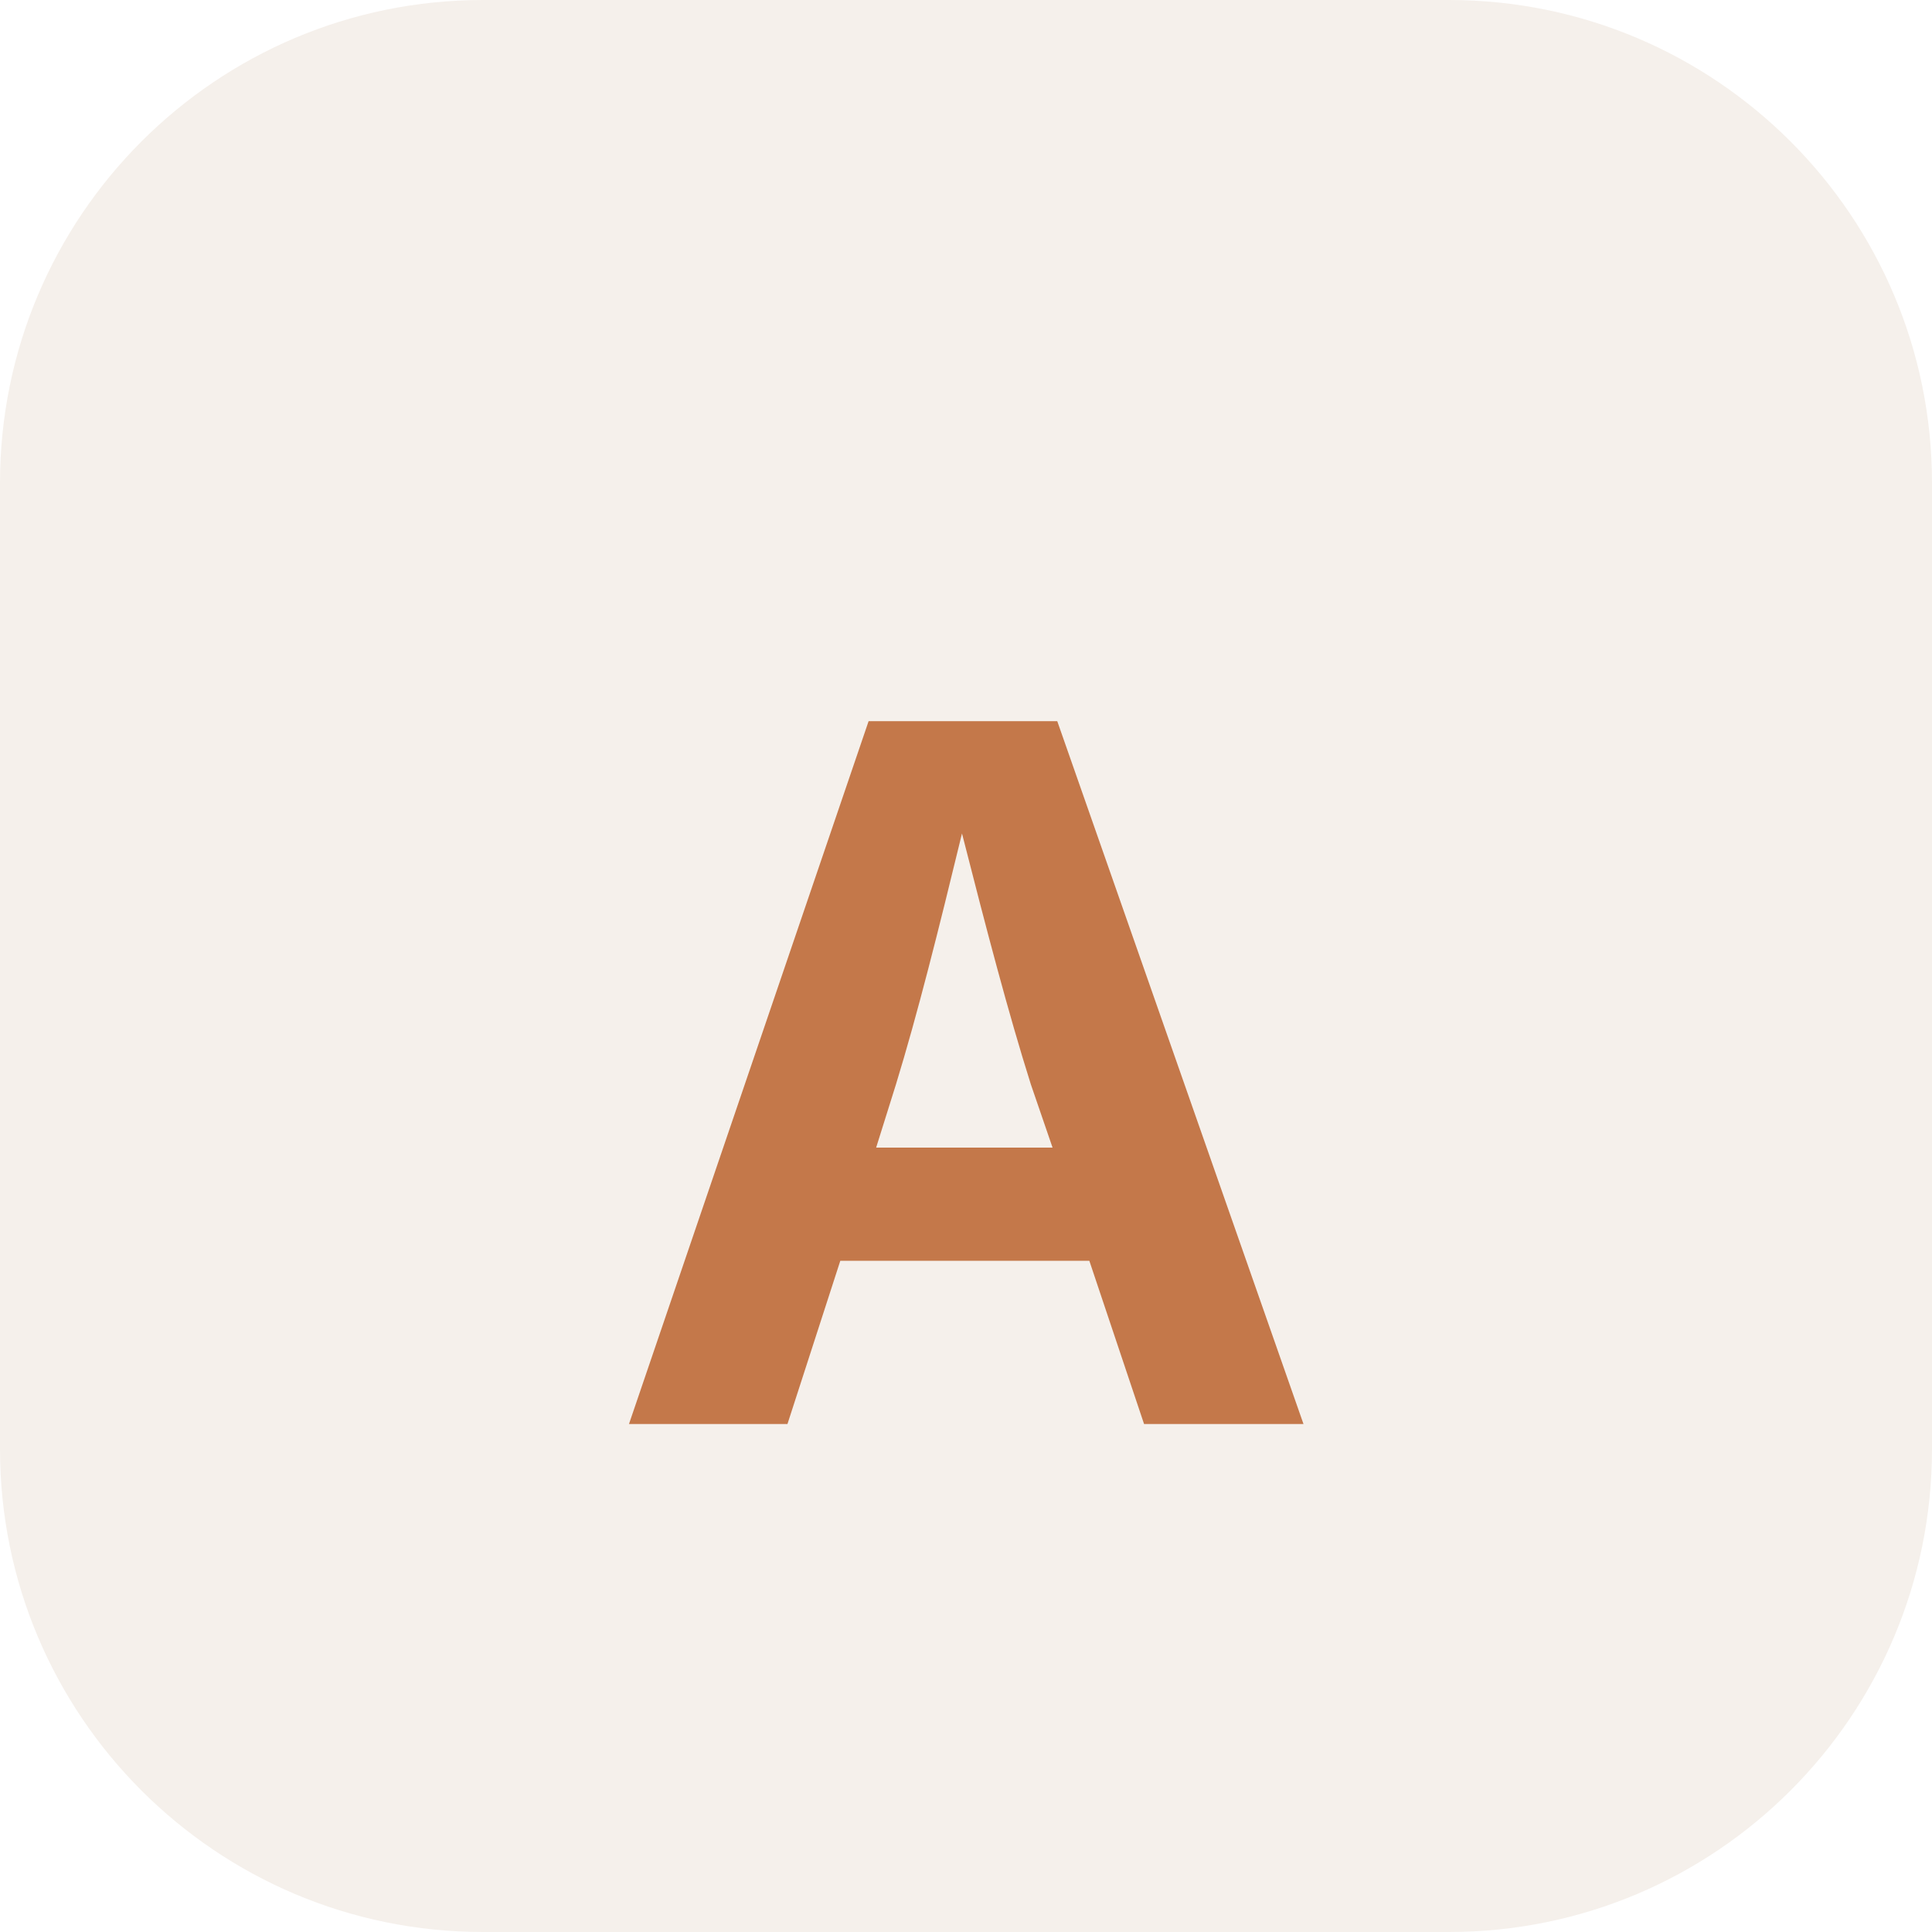
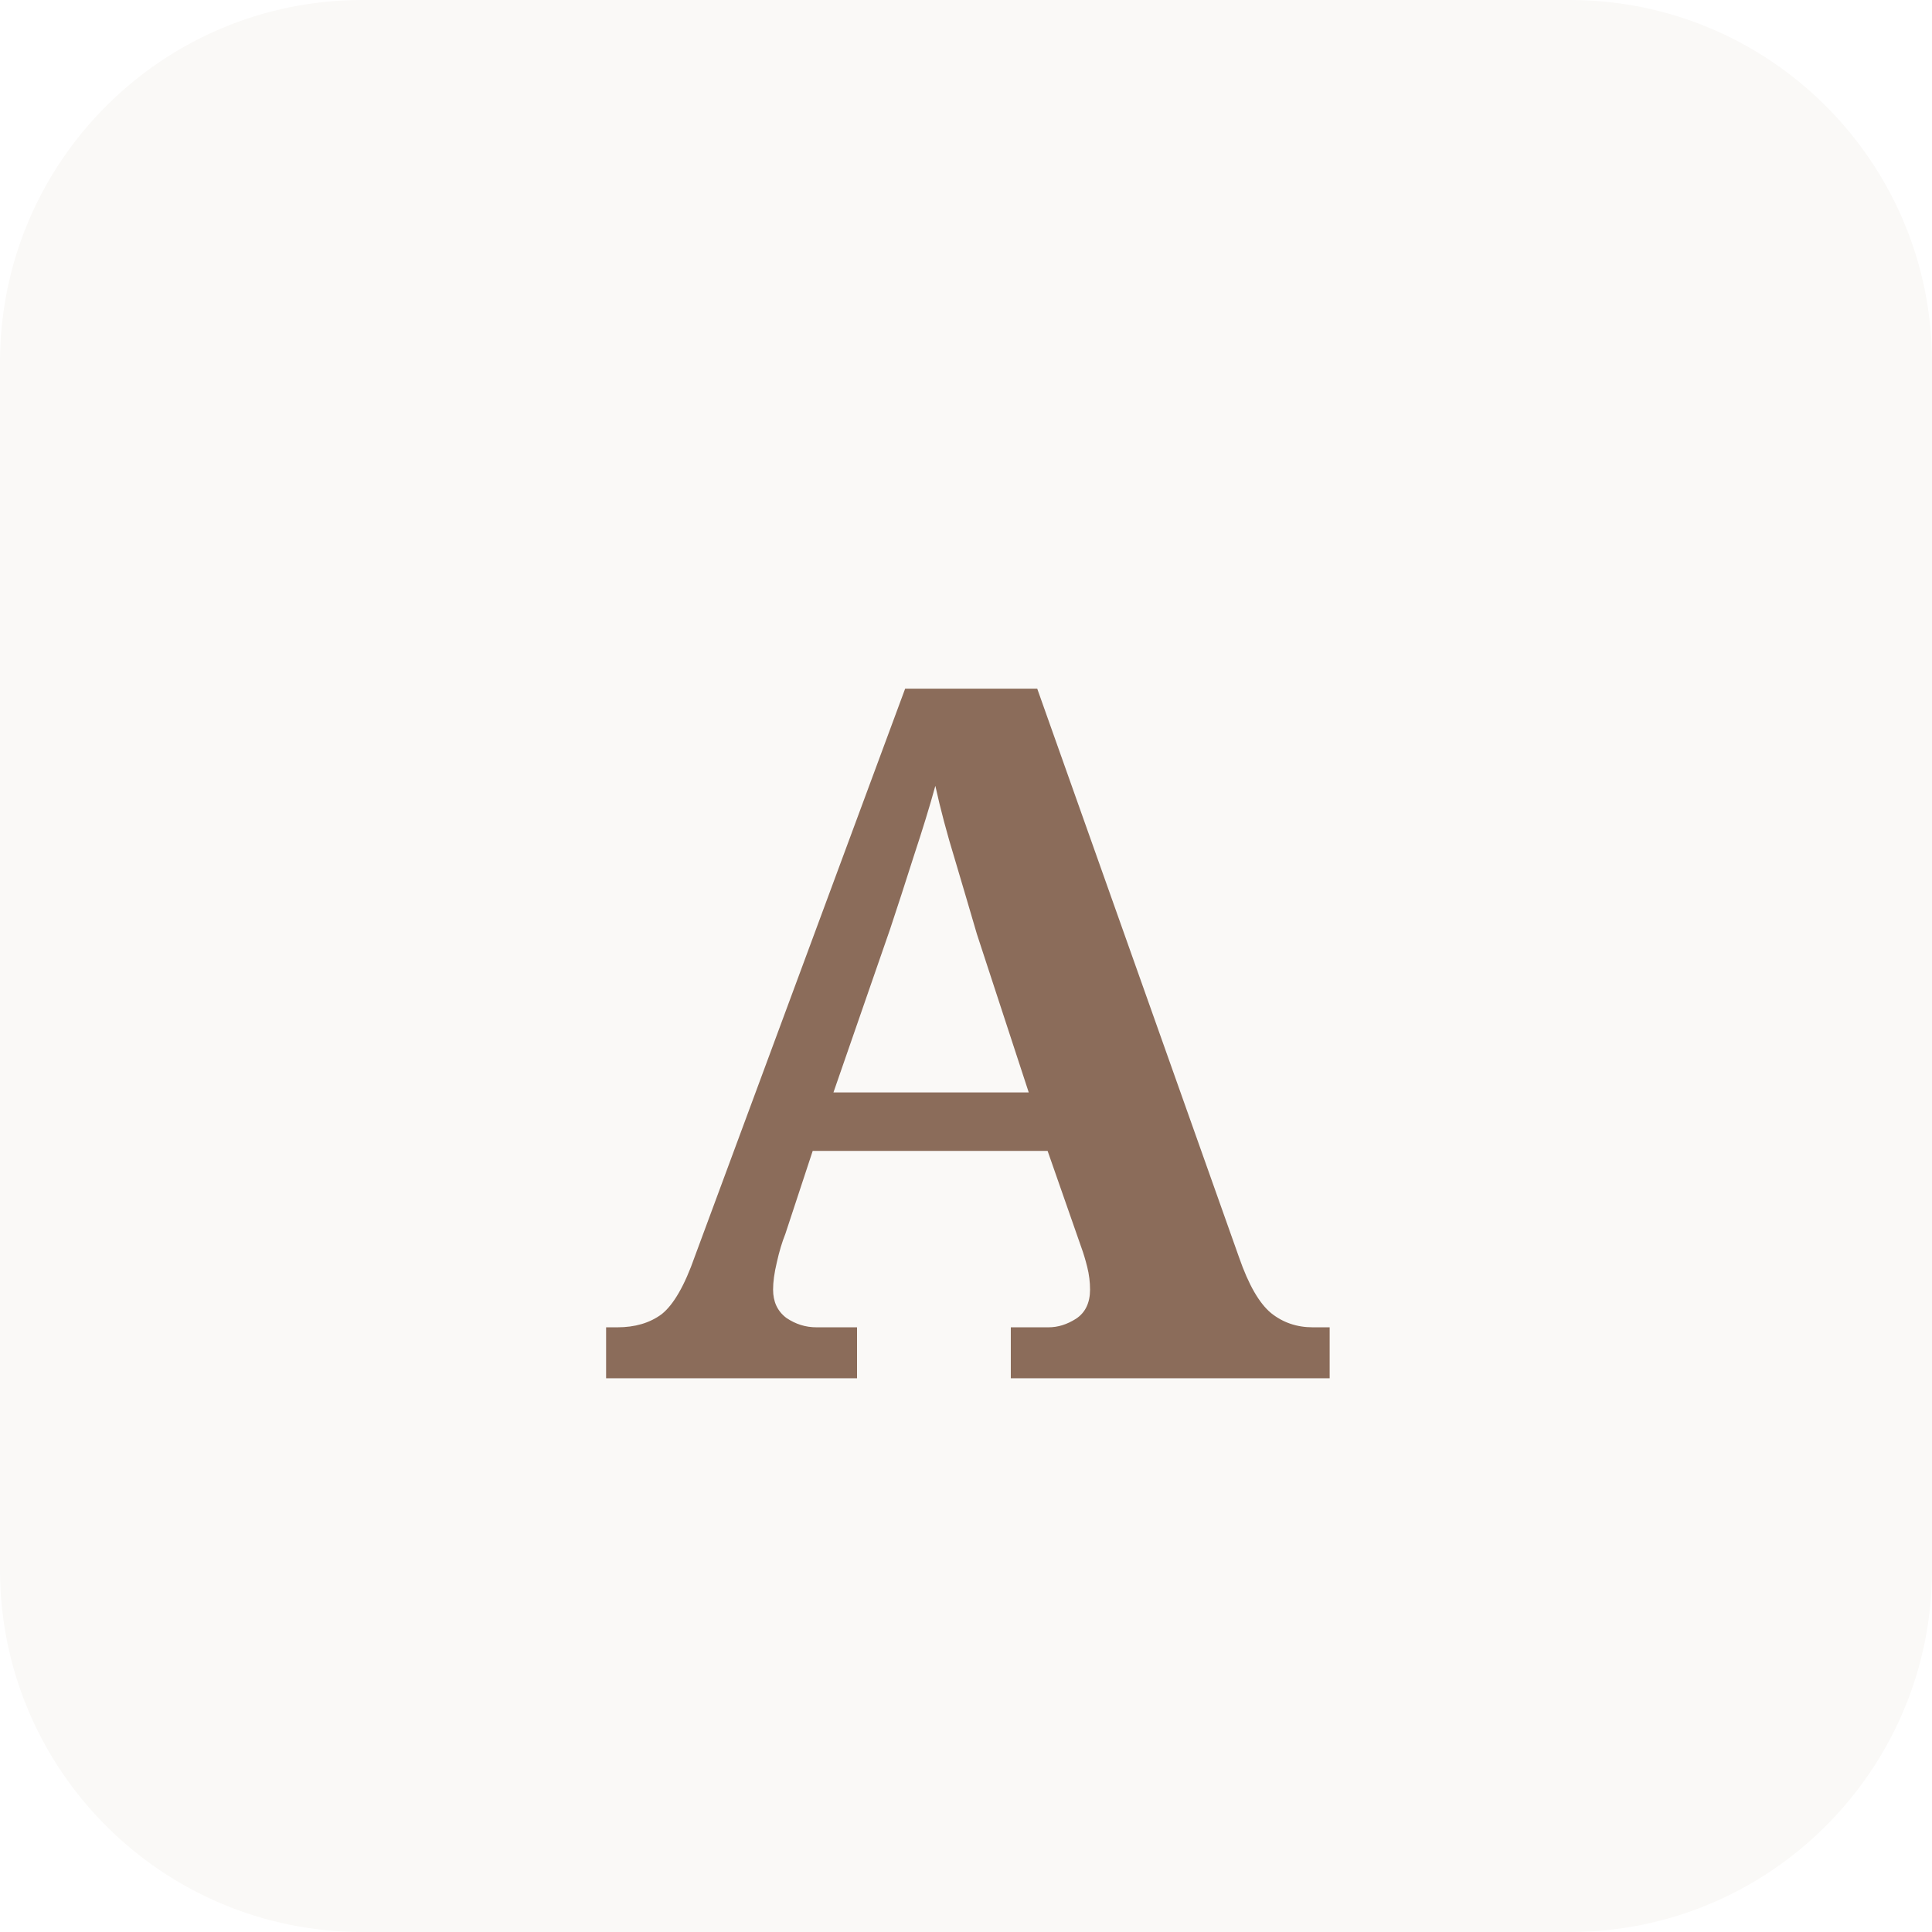
<svg xmlns="http://www.w3.org/2000/svg" viewBox="0 0 32 32" fill="none">
-   <rect width="32" height="32" rx="8" fill="#f5f0eb" />
-   <text x="50%" y="55%" dominant-baseline="middle" text-anchor="middle" font-family="DM Sans, -apple-system, sans-serif" font-size="16" font-weight="700" fill="#c4784a" letter-spacing="-0.5">A</text>
+   <rect width="32" height="32" rx="6" fill="#faf9f7" />
+   <text x="50%" y="54%" dominant-baseline="middle" text-anchor="middle" font-family="Playfair Display, Georgia, serif" font-size="16" font-weight="600" fill="#8b6c5a" letter-spacing="-0.5">A</text>
</svg>
